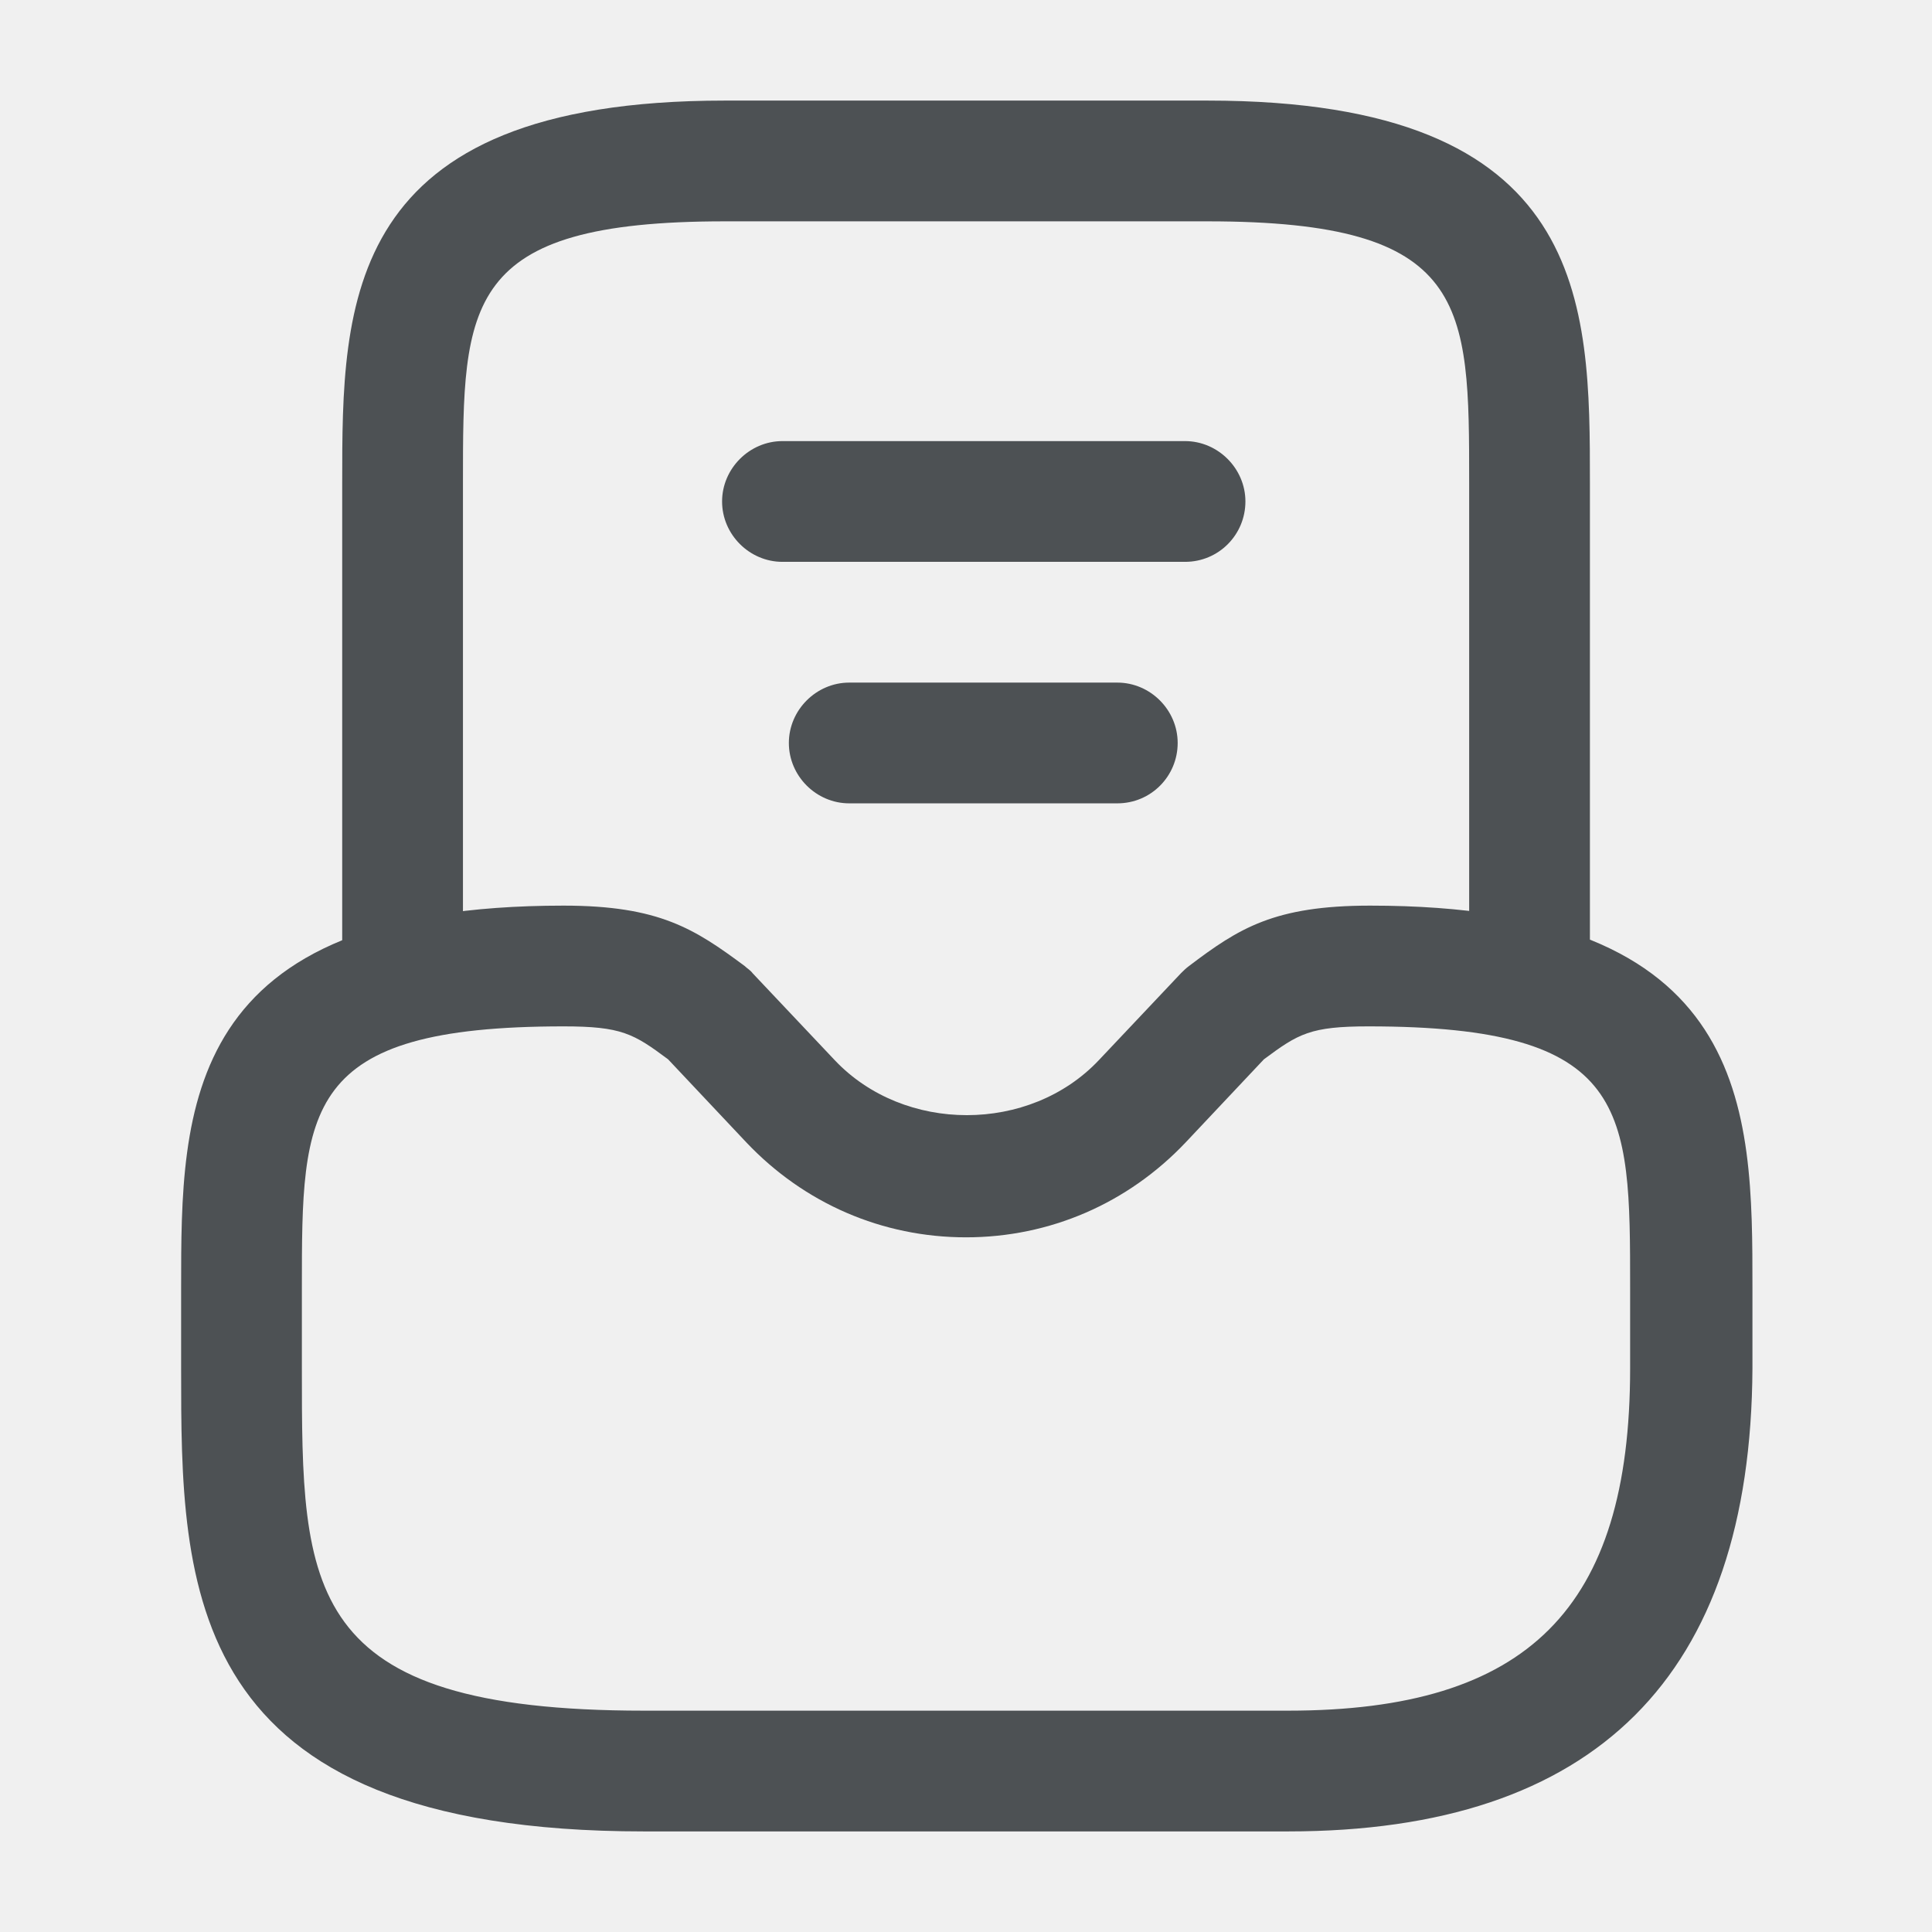
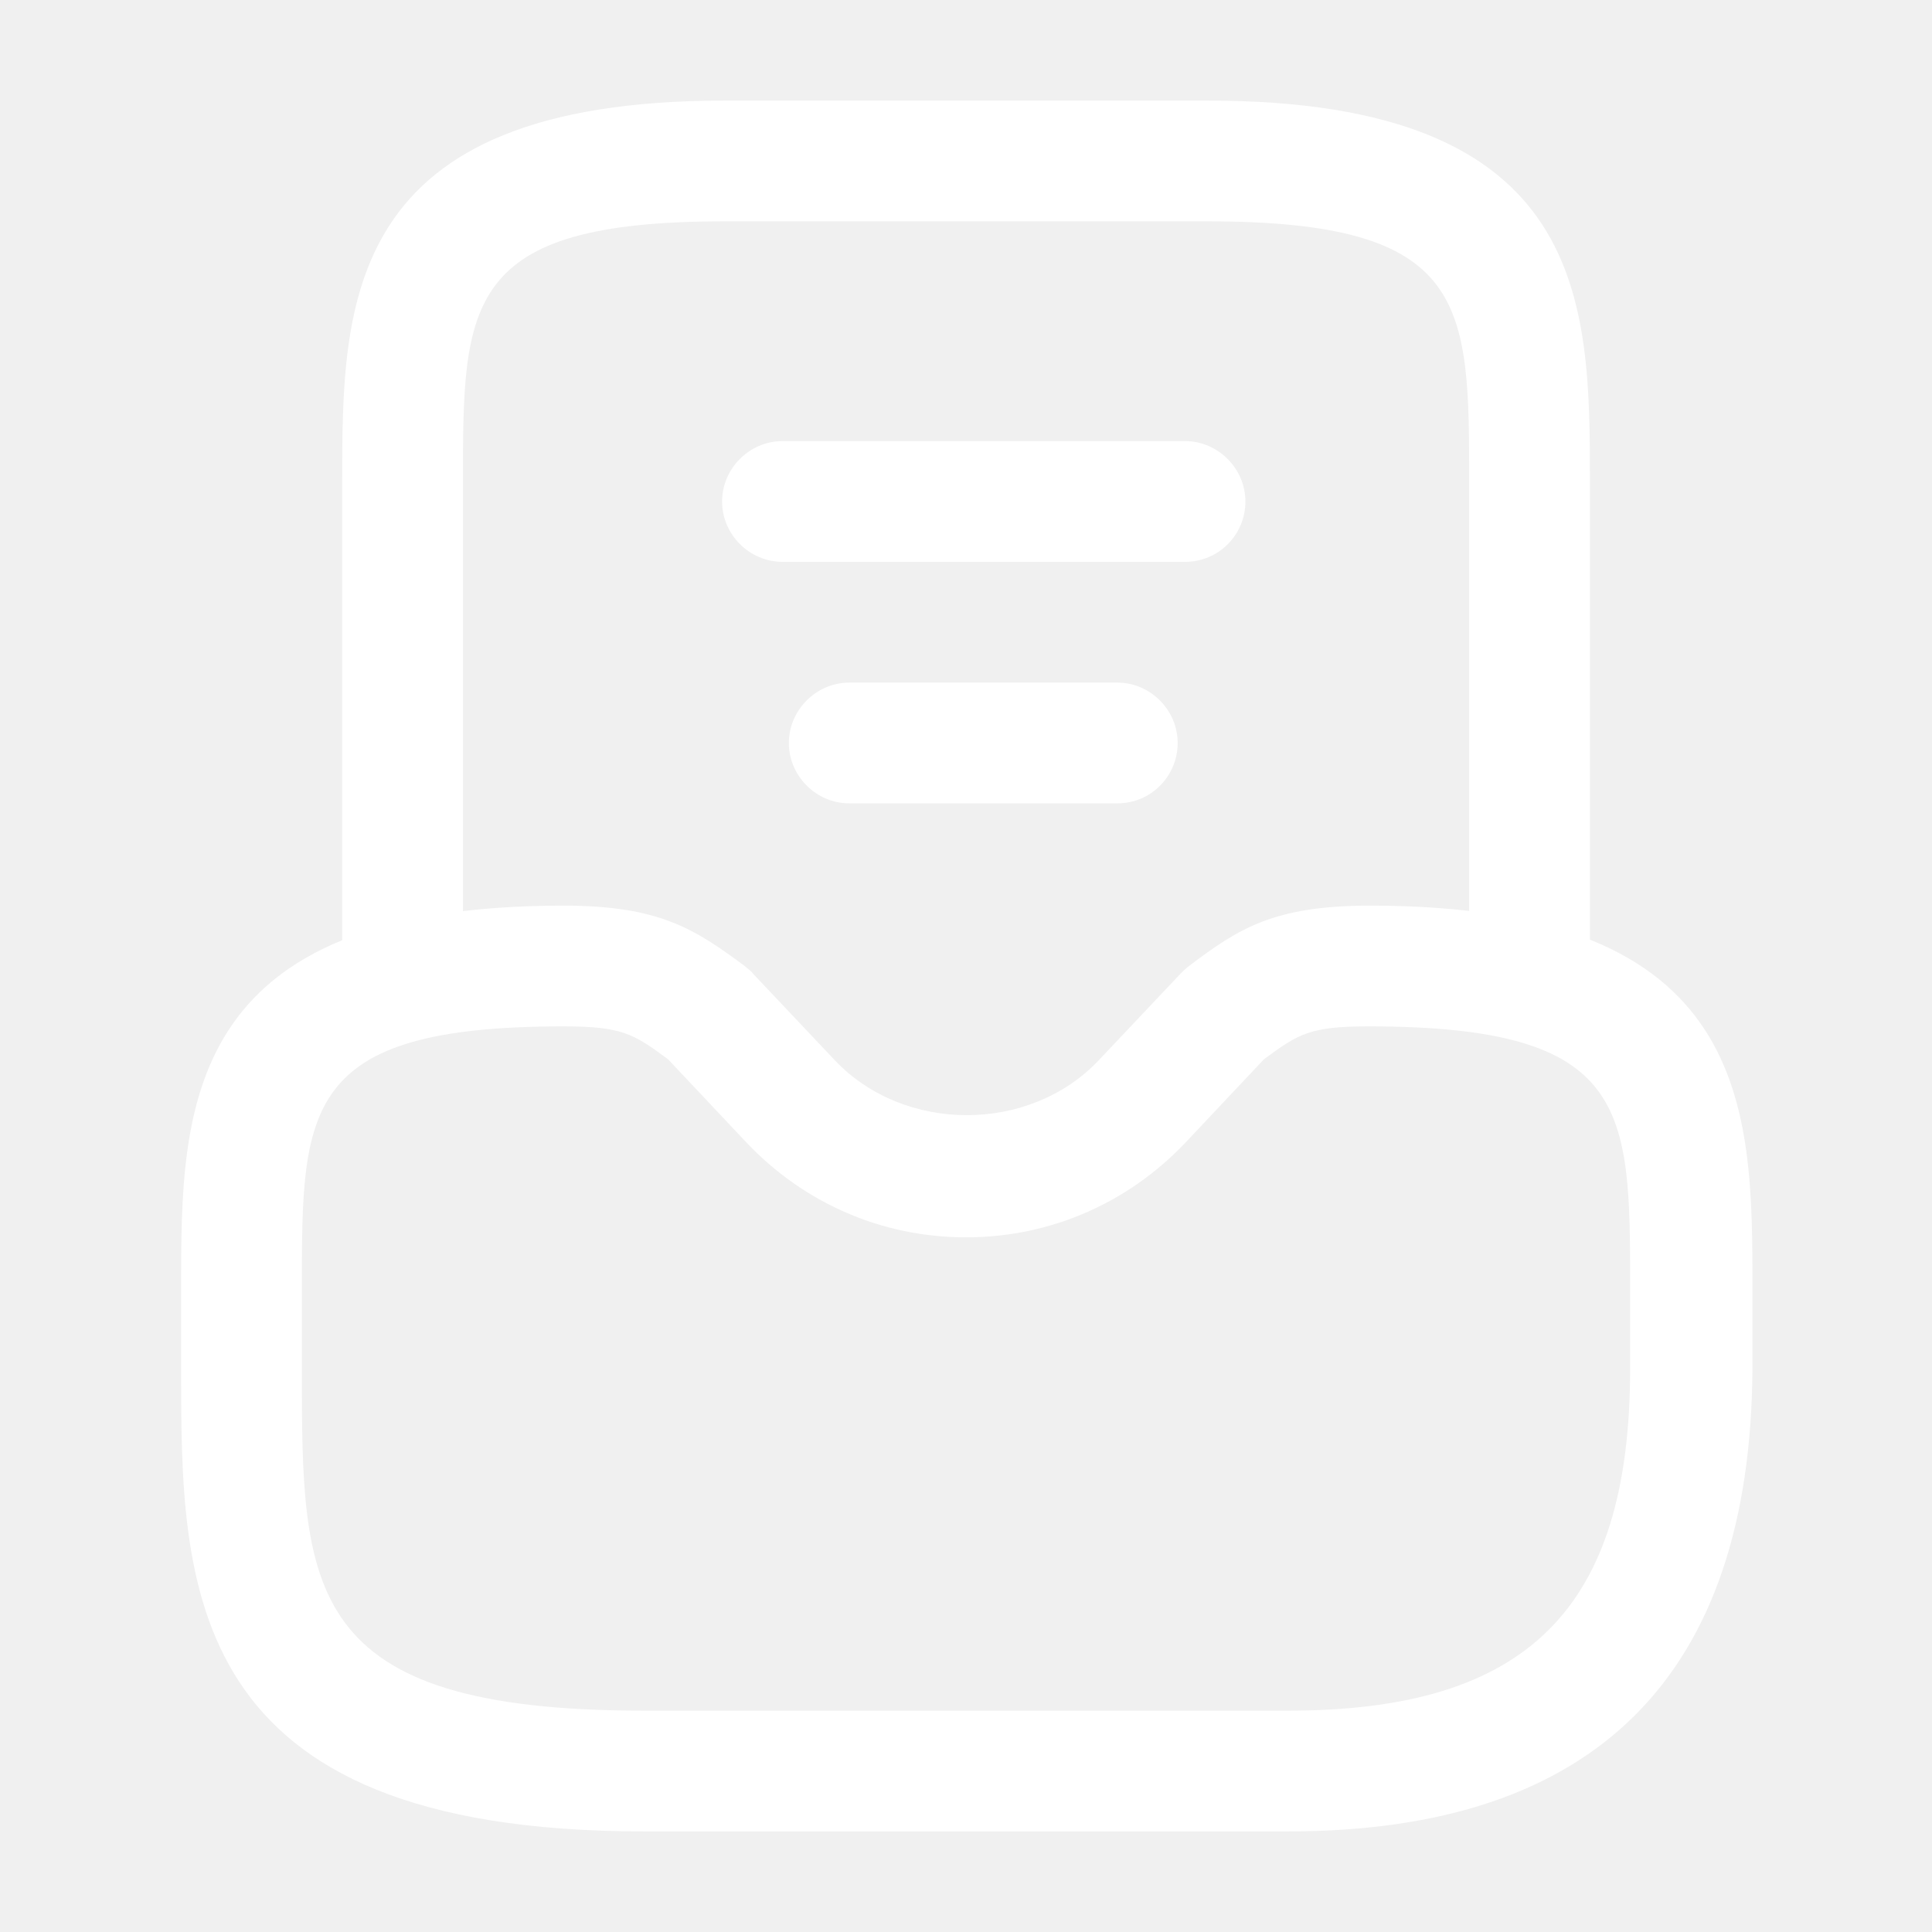
<svg xmlns="http://www.w3.org/2000/svg" width="16" height="16" viewBox="0 0 16 16" fill="none">
-   <path d="M10.667 15.167H5.333C1.5 15.167 1.5 13.133 1.5 11.333V10.667C1.5 9.18 1.5 7.5 4.667 7.5C5.46 7.5 5.753 7.693 6.167 8C6.187 8.02 6.213 8.033 6.233 8.06L6.913 8.78C7.487 9.387 8.527 9.387 9.1 8.78L9.78 8.06C9.8 8.04 9.82 8.02 9.847 8C10.26 7.687 10.553 7.5 11.347 7.5C14.513 7.5 14.513 9.18 14.513 10.667V11.333C14.5 13.88 13.213 15.167 10.667 15.167ZM4.667 8.5C2.5 8.5 2.5 9.18 2.5 10.667V11.333C2.5 13.16 2.5 14.167 5.333 14.167H10.667C12.653 14.167 13.5 13.32 13.5 11.333V10.667C13.5 9.18 13.5 8.5 11.333 8.5C10.853 8.5 10.753 8.56 10.467 8.773L9.82 9.46C9.34 9.967 8.693 10.247 8 10.247C7.307 10.247 6.66 9.967 6.18 9.46L5.533 8.773C5.247 8.56 5.147 8.5 4.667 8.5Z" fill="#4D5154" />
-   <path d="M12.667 8.5C12.394 8.5 12.167 8.273 12.167 8V4C12.167 2.513 12.167 1.833 10.001 1.833H6.001C3.834 1.833 3.834 2.513 3.834 4V8C3.834 8.273 3.607 8.5 3.334 8.5C3.061 8.5 2.834 8.273 2.834 8V4C2.834 2.513 2.834 0.833 6.001 0.833H10.001C13.167 0.833 13.167 2.513 13.167 4V8C13.167 8.273 12.941 8.5 12.667 8.5Z" fill="#4D5154" />
-   <path d="M9.253 6.653H7.033C6.76 6.653 6.533 6.427 6.533 6.153C6.533 5.88 6.76 5.653 7.033 5.653H9.253C9.527 5.653 9.753 5.88 9.753 6.153C9.753 6.427 9.533 6.653 9.253 6.653Z" fill="#4D5154" />
-   <path d="M9.814 4.653H6.48C6.207 4.653 5.98 4.427 5.98 4.153C5.98 3.88 6.207 3.653 6.48 3.653H9.814C10.087 3.653 10.314 3.88 10.314 4.153C10.314 4.427 10.094 4.653 9.814 4.653Z" fill="#4D5154" />
+   <path d="M10.667 15.167H5.333C1.5 15.167 1.5 13.133 1.5 11.333V10.667C1.5 9.18 1.5 7.5 4.667 7.5C5.46 7.5 5.753 7.693 6.167 8C6.187 8.02 6.213 8.033 6.233 8.06L6.913 8.78C7.487 9.387 8.527 9.387 9.1 8.78L9.78 8.06C9.8 8.04 9.82 8.02 9.847 8C10.26 7.687 10.553 7.5 11.347 7.5C14.513 7.5 14.513 9.18 14.513 10.667V11.333C14.5 13.88 13.213 15.167 10.667 15.167ZM4.667 8.5C2.5 8.5 2.5 9.18 2.5 10.667V11.333C2.5 13.16 2.5 14.167 5.333 14.167H10.667C12.653 14.167 13.5 13.32 13.5 11.333V10.667C13.5 9.18 13.5 8.5 11.333 8.5C10.853 8.5 10.753 8.56 10.467 8.773L9.82 9.46C9.34 9.967 8.693 10.247 8 10.247C7.307 10.247 6.66 9.967 6.18 9.46L5.533 8.773C5.247 8.56 5.147 8.5 4.667 8.5Z" fill="#ffffff" />
+   <path d="M12.667 8.5C12.394 8.5 12.167 8.273 12.167 8V4C12.167 2.513 12.167 1.833 10.001 1.833H6.001C3.834 1.833 3.834 2.513 3.834 4V8C3.834 8.273 3.607 8.5 3.334 8.5C3.061 8.5 2.834 8.273 2.834 8V4C2.834 2.513 2.834 0.833 6.001 0.833H10.001C13.167 0.833 13.167 2.513 13.167 4V8C13.167 8.273 12.941 8.5 12.667 8.5Z" fill="#ffffff" />
+   <path d="M9.253 6.653H7.033C6.76 6.653 6.533 6.427 6.533 6.153C6.533 5.88 6.76 5.653 7.033 5.653H9.253C9.527 5.653 9.753 5.88 9.753 6.153C9.753 6.427 9.533 6.653 9.253 6.653Z" fill="#ffffff" />
+   <path d="M9.814 4.653H6.48C6.207 4.653 5.98 4.427 5.98 4.153C5.98 3.88 6.207 3.653 6.48 3.653H9.814C10.087 3.653 10.314 3.88 10.314 4.153C10.314 4.427 10.094 4.653 9.814 4.653Z" fill="#ffffff" />
</svg>
